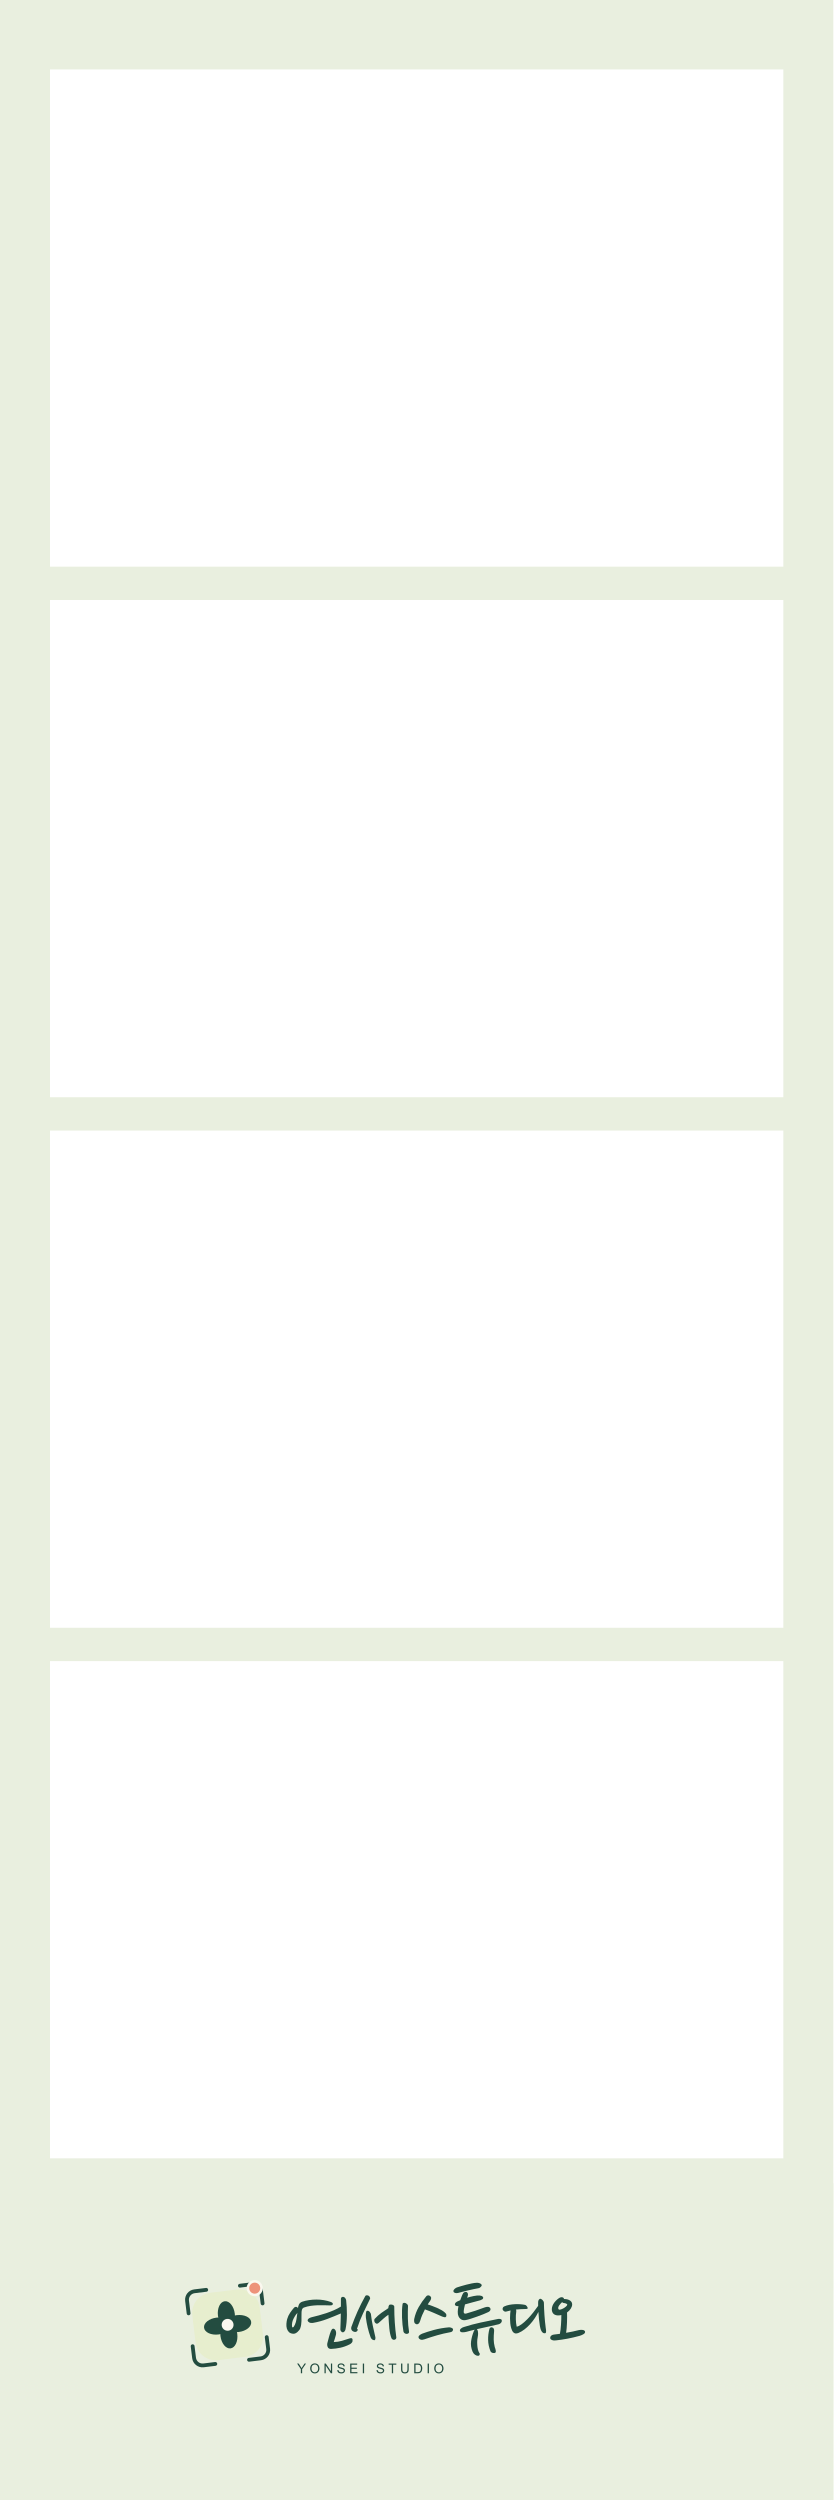
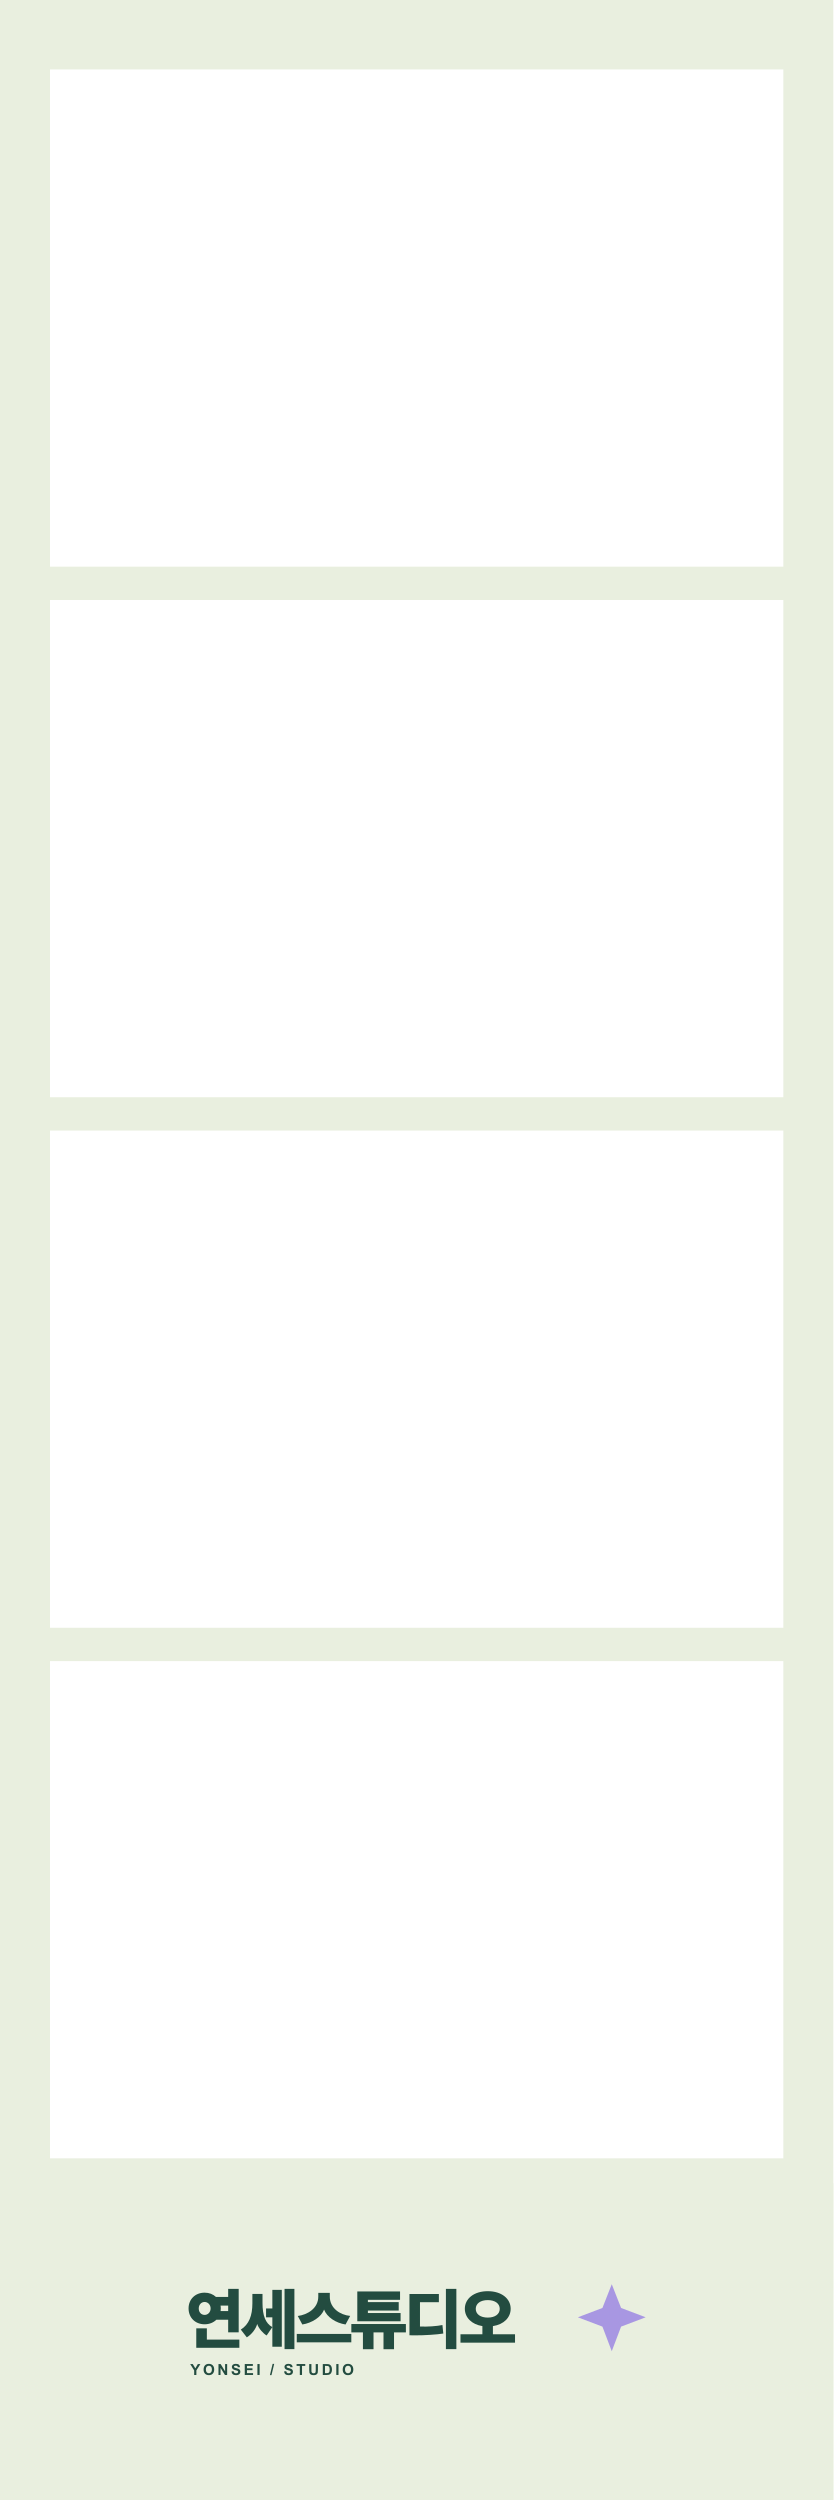
<svg xmlns="http://www.w3.org/2000/svg" width="600" height="1800" viewBox="0 0 600 1800">
  <path d="M0 0H600V1800H0Z M36 50h528v358h-528Z M36 432h528v358h-528Z M36 814h528v358h-528Z M36 1196h528v358h-528Z" fill="#e9efdf" fill-rule="evenodd" />
  <path d="M72.0 1696l8 -16 8 16 -8 16Z M516.0 1696l8 -16 8 16 -8 16Z" fill="#284d3f" />
  <rect x="0" y="1572.0" width="600.0" height="228.0" fill="#e9efdf" />
  <g id="yonsei-frame-logo" color="#234c40" transform="translate(129 1634.25) scale(0.6107143)">
-     <g transform="translate(10 18) rotate(-7 46 46)">
-       <rect x="7" y="7" width="80" height="80" rx="24" fill="#e7eece" />
-       <path d="M27 3H13A10 10 0 0 0 3 13V28M67 3h14a10 10 0 0 1 10 10v14M91 67v14a10 10 0 0 1-10 10H67M27 91H13A10 10 0 0 1 3 81V67" fill="none" stroke="currentColor" stroke-width="4.5" stroke-linecap="round" />
-       <g transform="translate(47 47)" fill="currentColor">
-         <ellipse cy="-12" rx="10" ry="16" />
-         <ellipse cy="-12" rx="10" ry="16" transform="rotate(90)" />
-         <ellipse cy="-12" rx="10" ry="16" transform="rotate(180)" />
-         <ellipse cy="-12" rx="10" ry="16" transform="rotate(270)" />
-         <circle r="7" fill="#faf8ef" />
-       </g>
-       <circle cx="84" cy="8" r="8" fill="#ed927a" stroke="#faf8ef" stroke-width="3" />
-     </g>
+     <path d="m510 17 11 28 29 11-29 11-11 29-11-29-29-11 29-11z" fill="#a897e2" />
    <g fill="currentColor">
-       <path d="M176 505Q179 516 189.5 526.0Q200 536 212 540Q248 552 288.5 558.0Q329 564 369.5 564.0Q410 564 449.5 557.5Q489 551 525 538Q551 528 548 514Q545 504 535.0 502.0Q525 500 519 500Q485 501 449.0 502.0Q413 503 377.0 501.5Q341 500 305.5 495.0Q270 490 236 478Q225 475 219.0 468.0Q213 461 210.0 451.5Q207 442 206.5 431.0Q206 420 206 409Q205 390 205.5 370.0Q206 350 205.5 330.0Q205 310 202.0 290.0Q199 270 192 250Q189 241 181.0 230.5Q173 220 162.5 210.5Q152 201 139.0 195.0Q126 189 112 191Q83 194 68.0 209.5Q53 225 46 247Q39 271 41.0 299.0Q43 327 49 350Q60 388 81.0 419.0Q102 450 125 476Q136 486 147.5 484.5Q159 483 164 475L167 469Q168 485 176 505ZM657 206Q646 206 637.0 218.5Q628 231 630 240Q632 283 633.0 326.0Q634 369 635 412Q563 381 487.0 352.0Q411 323 330 309Q304 306 289.5 315.0Q275 324 273 333Q272 341 276.0 347.5Q280 354 286.5 358.5Q293 363 301.0 366.0Q309 369 316 371Q353 380 394.5 391.0Q436 402 477.5 416.0Q519 430 559.5 447.5Q600 465 635 487H636V569Q636 587 649 592Q658 595 665.5 592.5Q673 590 679.0 584.5Q685 579 688.5 571.5Q692 564 693 558Q697 523 699.5 480.5Q702 438 701.5 395.0Q701 352 697.0 311.0Q693 270 686 238Q682 222 673.0 214.0Q664 206 657 206ZM582 180Q577 163 571.0 142.0Q565 121 558 100Q603 101 647.0 113.5Q691 126 725 138Q735 142 747.5 142.5Q760 143 763 128Q766 108 756.5 95.0Q747 82 730 74Q680 49 629.5 38.0Q579 27 528 25Q500 25 491.0 47.5Q482 70 490 96Q498 126 506.5 158.0Q515 190 527 220Q530 228 536.5 237.0Q543 246 551 246Q567 246 577.0 227.5Q587 209 582 180ZM155 411Q144 400 131.0 377.5Q118 355 110 335Q107 327 104.5 314.5Q102 302 101.5 290.0Q101 278 102.5 269.0Q104 260 110 260Q116 260 122.0 268.5Q128 277 134.0 290.0Q140 303 144.5 319.0Q149 335 151 350L161 420Q159 417 158.0 415.0Q157 413 155 411Z" transform="translate(122.000 96) scale(0.108 -0.108)" />
-       <path d="M223 573Q185 496 147.5 416.5Q110 337 80 245Q86 243 88 236Q89 233 88 230Q82 217 72.5 213.0Q63 209 54 211Q31 216 22.0 231.0Q13 246 19 266Q49 351 86.0 434.0Q123 517 171 603Q176 611 188.0 610.5Q200 610 208 605Q216 600 220.5 589.5Q225 579 223 573ZM637 496Q634 431 635.5 357.0Q637 283 648 215Q650 205 644.5 198.5Q639 192 630 190Q618 187 604.5 193.5Q591 200 587 215Q581 249 577.0 289.0Q573 329 571.5 369.0Q570 409 571.5 447.5Q573 486 578 518Q580 524 587.0 526.5Q594 529 601 528Q606 528 612.5 524.5Q619 521 624.5 516.5Q630 512 633.5 506.5Q637 501 637 496ZM274 316Q269 325 268.5 336.0Q268 347 273 353Q308 391 347.0 419.0Q386 447 422 470Q422 479 424 487Q426 494 429.0 500.0Q432 506 437 508Q443 510 451.5 510.0Q460 510 468.0 507.0Q476 504 481.5 499.0Q487 494 487 485Q487 398 492.5 315.5Q498 233 509 154Q512 144 504.5 134.5Q497 125 487 125Q476 123 468.0 129.0Q460 135 457 140Q439 185 433.0 249.5Q427 314 423 398Q397 381 370.5 357.5Q344 334 321 313Q303 296 291.0 301.5Q279 307 274 316ZM281 152Q282 149 281.5 142.0Q281 135 279.0 129.5Q277 124 272.5 121.0Q268 118 261 122Q259 123 255.0 124.0Q251 125 246.5 128.0Q242 131 236.5 138.0Q231 145 227 157Q210 203 197.0 257.5Q184 312 177 368Q176 377 176.0 388.5Q176 400 177.0 411.0Q178 422 180.5 430.0Q183 438 187 440Q196 444 204.0 440.5Q212 437 218.5 430.0Q225 423 229.0 414.0Q233 405 233 398Q240 335 253.5 274.0Q267 213 281 152Z" transform="translate(201.000 96) scale(0.108 -0.108)" />
-       <path d="M190 606Q209 594 207.0 578.0Q205 562 195 548Q189 540 182.5 531.0Q176 522 170 511Q222 494 273.5 472.0Q325 450 355 424Q372 410 373.0 397.0Q374 384 370 377Q365 369 352.5 371.0Q340 373 328 378Q290 395 238.5 417.5Q187 440 139 457Q123 427 109.5 395.0Q96 363 88 334Q85 324 80.5 315.0Q76 306 69.0 300.5Q62 295 53.5 294.0Q45 293 34 301Q23 308 21.5 324.5Q20 341 22 351Q37 422 71.5 482.5Q106 543 154 600Q161 608 172.0 609.5Q183 611 190 606ZM446 238Q446 228 440.0 219.5Q434 211 419 208Q341 194 272.0 174.0Q203 154 131 129Q109 121 92.0 127.0Q75 133 70 148Q66 161 79.0 173.0Q92 185 110 192Q163 212 238.0 232.5Q313 253 403 261Q409 261 416.0 259.5Q423 258 430.0 255.0Q437 252 441.5 248.0Q446 244 446 238Z" transform="translate(274.708 96) scale(0.108 -0.108)" />
-       <path d="M44 541Q50 544 59.5 548.0Q69 552 80 557Q86 574 91.5 587.5Q97 601 101 612Q106 623 112.0 633.5Q118 644 135 647Q153 650 160.5 635.0Q168 620 162 603Q160 598 158.5 593.5Q157 589 155 584Q191 595 228.0 602.5Q265 610 293 608Q296 607 302.5 606.0Q309 605 315 603Q321 600 325.5 595.5Q330 591 331 584Q331 573 321.0 566.5Q311 560 299 556Q257 545 214.0 533.5Q171 522 132 511Q126 487 122.0 465.5Q118 444 118 428Q118 418 124.5 413.0Q131 408 144 411Q195 425 246.5 442.5Q298 460 349 479Q369 486 385.5 484.0Q402 482 409 467Q414 455 406.5 444.0Q399 433 388 428Q366 417 333.0 404.0Q300 391 264 378Q228 365 195.0 354.5Q162 344 140 340Q111 335 91.5 346.5Q72 358 61 382Q52 402 53.0 431.5Q54 461 61 492Q51 491 41.5 493.0Q32 495 26 501Q24 502 22.5 506.5Q21 511 23 517Q24 529 44 541ZM534 333Q535 320 524.5 309.0Q514 298 499 294Q439 279 380.0 267.0Q321 255 262 241Q266 237 268.5 231.0Q271 225 273 217Q275 205 275.0 193.0Q275 181 274 175Q269 152 266.5 125.5Q264 99 266 72Q267 45 272.5 21.0Q278 -3 289 -20Q297 -27 292.0 -38.5Q287 -50 274 -50Q257 -50 240.5 -38.0Q224 -26 215 -5Q191 52 198.5 107.5Q206 163 229 220Q233 229 238 235Q215 230 193.0 224.0Q171 218 149 212Q126 206 104.0 206.5Q82 207 77 222Q74 235 87.5 247.0Q101 259 119 264Q210 293 302.5 313.0Q395 333 487 351Q492 352 500.0 353.0Q508 354 515.5 352.5Q523 351 528.5 347.0Q534 343 534 333ZM56 636Q49 634 40.5 634.0Q32 634 24.5 636.0Q17 638 11.5 642.5Q6 647 6 655Q5 668 18.0 679.5Q31 691 43 696Q62 702 89.5 710.5Q117 719 147.0 726.5Q177 734 206.0 740.0Q235 746 257 747Q273 749 291.0 742.5Q309 736 314 725Q316 718 312.0 711.5Q308 705 302 700Q289 687 275 687Q257 684 226.5 677.5Q196 671 164.0 663.5Q132 656 102.0 648.0Q72 640 56 636ZM450 221Q445 168 445.5 128.0Q446 88 457 45Q460 37 463.0 28.0Q466 19 467.5 10.5Q469 2 468.5 -5.0Q468 -12 464 -15Q454 -23 436.0 -19.0Q418 -15 410 0Q386 61 384.5 122.0Q383 183 399 244Q401 252 409.5 258.0Q418 264 429 260Q443 255 447.0 243.5Q451 232 450 221Z" transform="translate(322.712 96) scale(0.108 -0.108)" />
-       <path d="M409 526Q408 542 412.5 554.0Q417 566 428 572Q434 574 441.5 570.5Q449 567 456.0 560.0Q463 553 467.5 544.5Q472 536 472 528Q473 467 478.0 394.0Q483 321 492 254Q493 247 494.5 237.5Q496 228 496.0 219.5Q496 211 494.0 204.5Q492 198 488 197Q473 193 462.5 200.5Q452 208 445.0 220.5Q438 233 434.0 248.5Q430 264 428 276Q422 314 418.0 352.5Q414 391 412 429Q394 393 370.5 358.0Q347 323 319.0 292.5Q291 262 259.0 237.5Q227 213 193 199Q175 192 162.0 194.0Q149 196 140.0 204.5Q131 213 125.0 225.5Q119 238 115 252Q108 276 105.0 304.5Q102 333 102.0 360.0Q102 387 104.0 410.0Q106 433 108 445Q97 442 85.0 439.0Q73 436 61 433Q49 429 39.0 435.5Q29 442 24 450Q19 458 22.5 471.0Q26 484 39 489Q66 501 95.5 506.5Q125 512 154.5 513.5Q184 515 212.5 513.0Q241 511 266 506Q277 503 285.0 492.0Q293 481 295 473Q297 467 291.0 464.0Q285 461 277 461Q244 460 217.5 459.0Q191 458 167 455Q172 444 170 431Q167 414 166.0 393.0Q165 372 165.5 349.5Q166 327 168.5 306.0Q171 285 175 268Q199 272 229.5 295.0Q260 318 292.0 350.5Q324 383 354.5 421.5Q385 460 409 495Z" transform="translate(379.032 96) scale(0.108 -0.108)" />
-       <path d="M334 231Q344 233 355.5 233.5Q367 234 376.5 232.0Q386 230 392.5 225.0Q399 220 400 212Q401 197 382.5 186.0Q364 175 341 168Q268 148 206.0 136.5Q144 125 80 118Q56 115 39.5 121.5Q23 128 20 140Q18 151 22.0 159.0Q26 167 33.0 172.0Q40 177 48.0 179.5Q56 182 62 182Q78 184 93.5 186.0Q109 188 125 190Q129 208 132.0 234.0Q135 260 137.0 288.5Q139 317 140.0 345.0Q141 373 141 395Q133 393 131 393Q97 386 70.5 398.0Q44 410 38 443Q35 460 39.0 478.5Q43 497 53.5 515.0Q64 533 79.5 549.5Q95 566 114 579Q134 592 151 589Q168 585 170 570Q175 570 179.5 569.5Q184 569 189 569Q218 566 238.5 551.0Q259 536 259 510Q259 490 244.5 466.0Q230 442 203 423Q204 401 204.0 371.5Q204 342 202.5 311.5Q201 281 199.0 252.0Q197 223 193 201Q268 214 334 231ZM108 463Q112 451 127.0 454.0Q142 457 159.5 466.0Q177 475 190.5 487.0Q204 499 205 506Q206 512 201.0 515.5Q196 519 189.5 521.5Q183 524 175.5 525.0Q168 526 163 527Q153 528 150 537Q142 529 133.0 519.5Q124 510 117.5 500.5Q111 491 108.0 481.0Q105 471 108 463Z" transform="translate(435.352 96) scale(0.108 -0.108)" />
-       <path d="M571 0V621L6 1466H242L531 1024Q611 900 680 776Q746 891 840 1035L1124 1466H1350L765 621V0Z" transform="translate(139.000 122) scale(0.00781 -0.00781)" />
-       <path d="M99 714Q99 1079 295.0 1285.5Q491 1492 801 1492Q1004 1492 1167.0 1395.0Q1330 1298 1415.5 1124.5Q1501 951 1501 731Q1501 508 1411.0 332.0Q1321 156 1156.0 65.5Q991 -25 800 -25Q593 -25 430.0 75.0Q267 175 183.0 348.0Q99 521 99 714ZM299 711Q299 446 441.5 293.5Q584 141 799 141Q1018 141 1159.5 295.0Q1301 449 1301 732Q1301 911 1240.5 1044.5Q1180 1178 1063.5 1251.5Q947 1325 802 1325Q596 1325 447.5 1183.5Q299 1042 299 711Z" transform="translate(153.672 122) scale(0.00781 -0.00781)" />
-       <path d="M156 0V1466H355L1125 315V1466H1311V0H1112L342 1152V0Z" transform="translate(170.117 122) scale(0.00781 -0.00781)" />
-       <path d="M92 471 275 487Q288 377 335.5 306.5Q383 236 483.0 192.5Q583 149 708 149Q819 149 904.0 182.0Q989 215 1030.5 272.5Q1072 330 1072 398Q1072 467 1032.0 518.5Q992 570 900 605Q841 628 639.0 676.5Q437 725 356 768Q251 823 199.5 904.5Q148 986 148 1087Q148 1198 211.0 1294.5Q274 1391 395.0 1441.0Q516 1491 664 1491Q827 1491 951.5 1438.5Q1076 1386 1143.0 1284.0Q1210 1182 1215 1053L1029 1039Q1014 1178 927.5 1249.0Q841 1320 672 1320Q496 1320 415.5 1255.5Q335 1191 335 1100Q335 1021 392 970Q448 919 684.5 865.5Q921 812 1009 772Q1137 713 1198.0 622.5Q1259 532 1259 414Q1259 297 1192.0 193.5Q1125 90 999.5 32.5Q874 -25 717 -25Q518 -25 383.5 33.0Q249 91 172.5 207.5Q96 324 92 471Z" transform="translate(185.672 122) scale(0.00781 -0.00781)" />
-       <path d="M162 0V1466H1222V1293H356V844H1167V672H356V173H1256V0Z" transform="translate(200.344 122) scale(0.00781 -0.00781)" />
-       <path d="M191 0V1466H385V0Z" transform="translate(215.016 122) scale(0.00781 -0.00781)" />
-       <path d="" transform="translate(223.461 122) scale(0.00781 -0.00781)" />
-       <path d="M92 471 275 487Q288 377 335.5 306.5Q383 236 483.0 192.5Q583 149 708 149Q819 149 904.0 182.0Q989 215 1030.5 272.5Q1072 330 1072 398Q1072 467 1032.0 518.5Q992 570 900 605Q841 628 639.0 676.5Q437 725 356 768Q251 823 199.5 904.5Q148 986 148 1087Q148 1198 211.0 1294.5Q274 1391 395.0 1441.0Q516 1491 664 1491Q827 1491 951.5 1438.5Q1076 1386 1143.0 1284.0Q1210 1182 1215 1053L1029 1039Q1014 1178 927.5 1249.0Q841 1320 672 1320Q496 1320 415.5 1255.5Q335 1191 335 1100Q335 1021 392 970Q448 919 684.5 865.5Q921 812 1009 772Q1137 713 1198.0 622.5Q1259 532 1259 414Q1259 297 1192.0 193.5Q1125 90 999.5 32.5Q874 -25 717 -25Q518 -25 383.5 33.0Q249 91 172.5 207.5Q96 324 92 471Z" transform="translate(231.906 122) scale(0.00781 -0.00781)" />
-       <path d="M531 0V1293H48V1466H1210V1293H725V0Z" transform="translate(246.578 122) scale(0.00781 -0.00781)" />
-       <path d="M1120 1466H1314V619Q1314 398 1264.0 268.0Q1214 138 1083.5 56.5Q953 -25 741 -25Q535 -25 404.0 46.0Q273 117 217.0 251.5Q161 386 161 619V1466H355V620Q355 429 390.5 338.5Q426 248 512.5 199.0Q599 150 724 150Q938 150 1029.0 247.0Q1120 344 1120 620Z" transform="translate(260.352 122) scale(0.00781 -0.00781)" />
-       <path d="M158 0V1466H663Q834 1466 924 1445Q1050 1416 1139 1340Q1255 1242 1312.5 1089.5Q1370 937 1370 741Q1370 574 1331.0 445.0Q1292 316 1231.0 231.5Q1170 147 1097.5 98.5Q1025 50 922.5 25.0Q820 0 687 0ZM352 173H665Q810 173 892.5 200.0Q975 227 1024 276Q1093 345 1131.5 461.5Q1170 578 1170 744Q1170 974 1094.5 1097.5Q1019 1221 911 1263Q833 1293 660 1293H352Z" transform="translate(275.906 122) scale(0.00781 -0.00781)" />
-       <path d="M191 0V1466H385V0Z" transform="translate(291.461 122) scale(0.00781 -0.00781)" />
-       <path d="M99 714Q99 1079 295.0 1285.5Q491 1492 801 1492Q1004 1492 1167.0 1395.0Q1330 1298 1415.5 1124.5Q1501 951 1501 731Q1501 508 1411.0 332.0Q1321 156 1156.0 65.5Q991 -25 800 -25Q593 -25 430.0 75.0Q267 175 183.0 348.0Q99 521 99 714ZM299 711Q299 446 441.5 293.5Q584 141 799 141Q1018 141 1159.5 295.0Q1301 449 1301 732Q1301 911 1240.5 1044.5Q1180 1178 1063.5 1251.5Q947 1325 802 1325Q596 1325 447.5 1183.5Q299 1042 299 711Z" transform="translate(299.906 122) scale(0.00781 -0.00781)" />
+       <path d="M279 760C140 760 39 663 39 525C39 385 140 288 279 288C349 288 410 313 454 356H630V168H787V817H630V696H448C406 736 347 760 279 760ZM797 -63V59H312V228H154V-63ZM279 621C328 621 368 579 368 525C368 469 328 428 279 428C227 428 191 468 191 524C191 578 227 621 279 621ZM520 524C520 539 519 553 516 567H630V485H517C519 497 520 510 520 524Z" transform="translate(8.000 87) scale(0.079 -0.079)" />
+       <path d="M804 -83V817H657V-83ZM474 245C373 305 328 414 328 609V741H177V600C177 418 126 284 4 209L94 93C170 140 229 220 249 293C269 226 342 147 390 121ZM616 -47V802H475V524H381V392H475V-47Z" transform="translate(72.335 87) scale(0.079 -0.079)" />
+       <path d="M839 19V144H25V19ZM822 413C672 427 518 528 518 700V757H346V700C346 528 187 430 40 412L108 285C247 306 392 395 432 508C475 395 608 307 753 285Z" transform="translate(136.670 87) scale(0.079 -0.079)" />
+       <path d="M732 493V619H272V653H752V778H114V333H760V456H272V493ZM356 -84V167H505V-84H662V167H839V292H25V167H198V-84Z" transform="translate(201.005 87) scale(0.079 -0.079)" />
+       <path d="M570 277C488 260 345 249 235 255V618H517V740H78V124C104 124 131 123 157 123C284 121 498 135 583 150ZM778 -83V817H622V-83Z" transform="translate(265.340 87) scale(0.079 -0.079)" />
+       <path d="M839 14V139H509V261C672 285 774 389 774 520C774 670 639 782 432 782C226 782 90 670 90 520C90 390 191 286 352 261V139H25V14ZM611 518C611 438 539 388 432 388C324 388 253 438 253 518C253 598 324 649 432 649C540 649 611 598 611 518Z" transform="translate(329.675 87) scale(0.079 -0.079)" />
+       <path d="M534 0V617L-3 1466H344L689 886L1027 1466H1368L829 615V0Z" transform="translate(13.000 124) scale(0.00879 -0.00879)" />
+       <path d="M89 724Q89 948 156 1100Q206 1212 292.5 1301.0Q379 1390 482 1433Q619 1491 798 1491Q1122 1491 1316.5 1290.0Q1511 1089 1511 731Q1511 376 1318.0 175.5Q1125 -25 802 -25Q475 -25 282.0 174.5Q89 374 89 724ZM394 734Q394 485 509.0 356.5Q624 228 801 228Q978 228 1091.5 355.5Q1205 483 1205 738Q1205 990 1094.5 1114.0Q984 1238 801 1238Q618 1238 506.0 1112.5Q394 987 394 734Z" transform="translate(28.006 124) scale(0.00879 -0.00879)" />
+       <path d="M152 0V1466H440L1040 487V1466H1315V0H1018L427 956V0Z" transform="translate(45.007 124) scale(0.00879 -0.00879)" />
+       <path d="M74 477 362 505Q388 360 467.5 292.0Q547 224 682 224Q825 224 897.5 284.5Q970 345 970 426Q970 478 939.5 514.5Q909 551 833 578Q781 596 596 642Q358 701 262 787Q127 908 127 1082Q127 1194 190.5 1291.5Q254 1389 373.5 1440.0Q493 1491 662 1491Q938 1491 1077.5 1370.0Q1217 1249 1224 1047L928 1034Q909 1147 846.5 1196.5Q784 1246 659 1246Q530 1246 457 1193Q410 1159 410 1102Q410 1050 454 1013Q510 966 726.0 915.0Q942 864 1045.5 809.5Q1149 755 1207.5 660.5Q1266 566 1266 427Q1266 301 1196.0 191.0Q1126 81 998.0 27.5Q870 -26 679 -26Q401 -26 252.0 102.5Q103 231 74 477Z" transform="translate(61.006 124) scale(0.00879 -0.00879)" />
+       <path d="M149 0V1466H1236V1218H445V893H1181V646H445V247H1264V0Z" transform="translate(76.012 124) scale(0.00879 -0.00879)" />
+       <path d="M140 0V1466H436V0Z" transform="translate(91.018 124) scale(0.00879 -0.00879)" />
+       <path d="" transform="translate(99.019 124) scale(0.00879 -0.00879)" />
+       <path d="M-3 -25 360 1491H571L204 -25Z" transform="translate(107.020 124) scale(0.00879 -0.00879)" />
+       <path d="" transform="translate(115.021 124) scale(0.00879 -0.00879)" />
+       <path d="M74 477 362 505Q388 360 467.5 292.0Q547 224 682 224Q825 224 897.5 284.5Q970 345 970 426Q970 478 939.5 514.5Q909 551 833 578Q781 596 596 642Q358 701 262 787Q127 908 127 1082Q127 1194 190.5 1291.5Q254 1389 373.5 1440.0Q493 1491 662 1491Q938 1491 1077.5 1370.0Q1217 1249 1224 1047L928 1034Q909 1147 846.5 1196.5Q784 1246 659 1246Q530 1246 457 1193Q410 1159 410 1102Q410 1050 454 1013Q510 966 726.0 915.0Q942 864 1045.5 809.5Q1149 755 1207.5 660.5Q1266 566 1266 427Q1266 301 1196.0 191.0Q1126 81 998.0 27.5Q870 -26 679 -26Q401 -26 252.0 102.5Q103 231 74 477Z" transform="translate(123.021 124) scale(0.00879 -0.00879)" />
+       <path d="M479 0V1218H44V1466H1209V1218H775V0Z" transform="translate(138.027 124) scale(0.00879 -0.00879)" />
+       <path d="M147 1466H443V672Q443 483 454 427Q473 337 544.5 282.5Q616 228 740 228Q866 228 930.0 279.5Q994 331 1007.0 406.0Q1020 481 1020 655V1466H1316V696Q1316 432 1292.0 323.0Q1268 214 1203.5 139.0Q1139 64 1031.0 19.5Q923 -25 749 -25Q539 -25 430.5 23.5Q322 72 259.0 149.5Q196 227 176 312Q147 438 147 684Z" transform="translate(152.022 124) scale(0.00879 -0.00879)" />
+       <path d="M148 1466H689Q872 1466 968 1438Q1097 1400 1189.0 1303.0Q1281 1206 1329.0 1065.5Q1377 925 1377 719Q1377 538 1332 407Q1277 247 1175 148Q1098 73 967 31Q869 0 705 0H148ZM444 1218V247H665Q789 247 844 261Q916 279 963.5 322.0Q1011 365 1041.0 463.5Q1071 562 1071 732Q1071 902 1041.0 993.0Q1011 1084 957.0 1135.0Q903 1186 820 1204Q758 1218 577 1218Z" transform="translate(168.021 124) scale(0.00879 -0.00879)" />
+       <path d="M140 0V1466H436V0Z" transform="translate(184.021 124) scale(0.00879 -0.00879)" />
+       <path d="M89 724Q89 948 156 1100Q206 1212 292.5 1301.0Q379 1390 482 1433Q619 1491 798 1491Q1122 1491 1316.5 1290.0Q1511 1089 1511 731Q1511 376 1318.0 175.5Q1125 -25 802 -25Q475 -25 282.0 174.5Q89 374 89 724ZM394 734Q394 485 509.0 356.5Q624 228 801 228Q978 228 1091.5 355.5Q1205 483 1205 738Q1205 990 1094.5 1114.0Q984 1238 801 1238Q618 1238 506.0 1112.5Q394 987 394 734Z" transform="translate(192.021 124) scale(0.00879 -0.00879)" />
    </g>
  </g>
</svg>
